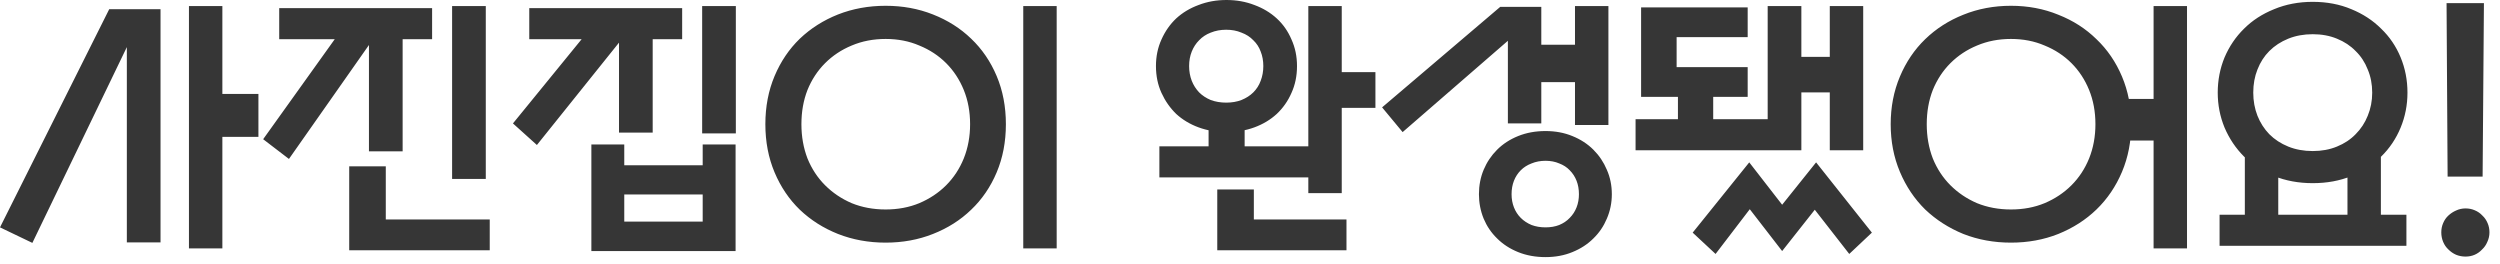
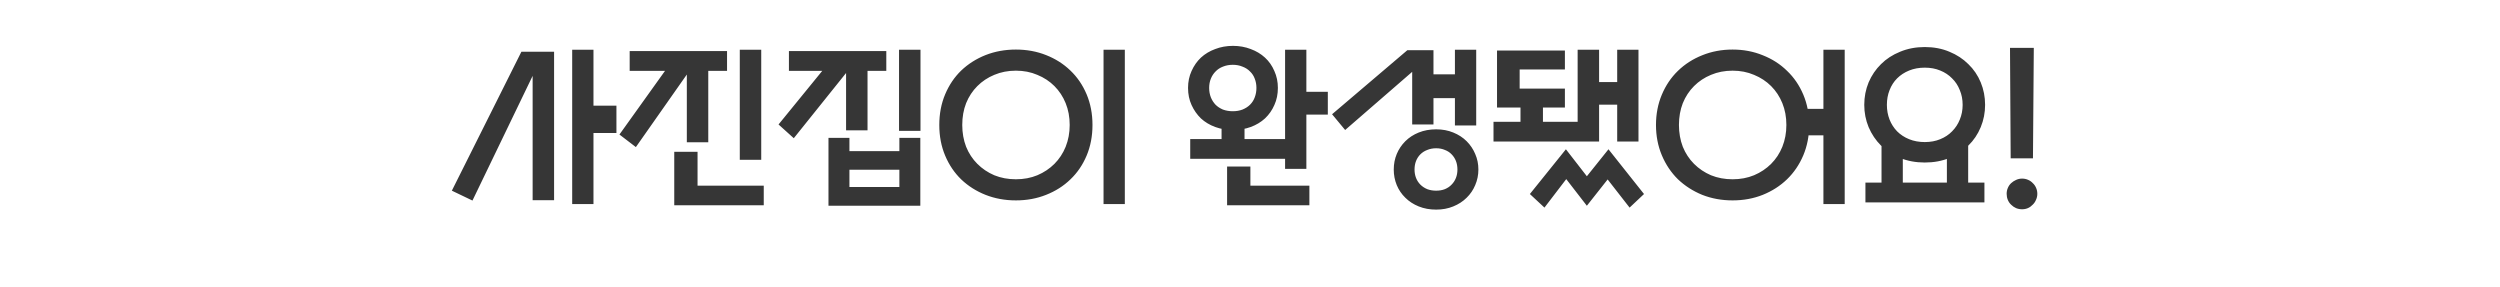
- <svg xmlns="http://www.w3.org/2000/svg" width="228" height="24" viewBox="0 0 228 24" fill="none">
-   <path d="M9.96 0.84H14.64V22.104H11.568V4.296L2.952 22.152L-6.80983e-06 20.736L9.96 0.84ZM17.232 0.552H20.28V8.568H23.568V12.48H20.28V22.656H17.232V0.552ZM25.464 0.744H39.408V3.576H36.72V13.8H33.648V4.104L26.352 14.496L24 12.696L30.528 3.576H25.464V0.744ZM41.232 0.552H44.304V16.32H41.232V0.552ZM31.848 15.168H35.184V20.016H44.664V22.824H31.848V15.168ZM48.269 0.744H62.213V3.576H59.525V12.096H56.453V3.888L48.965 13.224L46.781 11.256L53.045 3.576H48.269V0.744ZM64.037 0.552H67.109V12.168H64.037V0.552ZM53.933 13.176H56.933V15.072H64.085V13.176H67.085V22.896H53.933V13.176ZM56.933 17.736V20.208H64.085V17.736H56.933ZM80.769 0.528C82.321 0.528 83.761 0.792 85.089 1.32C86.433 1.848 87.593 2.584 88.569 3.528C89.561 4.472 90.337 5.608 90.897 6.936C91.457 8.264 91.737 9.728 91.737 11.328C91.737 12.928 91.457 14.392 90.897 15.72C90.337 17.048 89.561 18.184 88.569 19.128C87.593 20.072 86.433 20.808 85.089 21.336C83.761 21.864 82.321 22.128 80.769 22.128C79.217 22.128 77.769 21.864 76.425 21.336C75.097 20.808 73.937 20.072 72.945 19.128C71.969 18.184 71.201 17.048 70.641 15.72C70.081 14.392 69.801 12.928 69.801 11.328C69.801 9.728 70.081 8.264 70.641 6.936C71.201 5.608 71.969 4.472 72.945 3.528C73.937 2.584 75.097 1.848 76.425 1.32C77.769 0.792 79.217 0.528 80.769 0.528ZM80.769 3.552C79.649 3.552 78.617 3.752 77.673 4.152C76.745 4.536 75.937 5.072 75.249 5.76C74.561 6.448 74.025 7.264 73.641 8.208C73.273 9.152 73.089 10.192 73.089 11.328C73.089 12.448 73.273 13.488 73.641 14.448C74.025 15.392 74.561 16.208 75.249 16.896C75.937 17.584 76.745 18.128 77.673 18.528C78.617 18.912 79.649 19.104 80.769 19.104C81.889 19.104 82.913 18.912 83.841 18.528C84.785 18.128 85.601 17.584 86.289 16.896C86.977 16.208 87.513 15.392 87.897 14.448C88.281 13.488 88.473 12.448 88.473 11.328C88.473 10.192 88.281 9.152 87.897 8.208C87.513 7.264 86.977 6.448 86.289 5.76C85.601 5.072 84.785 4.536 83.841 4.152C82.913 3.752 81.889 3.552 80.769 3.552ZM93.321 0.552H96.369V22.656H93.321V0.552ZM111.855 -0C112.767 -0 113.615 0.152 114.399 0.456C115.183 0.744 115.863 1.152 116.439 1.68C117.015 2.208 117.463 2.848 117.783 3.6C118.119 4.336 118.287 5.144 118.287 6.024C118.287 6.92 118.119 7.736 117.783 8.472C117.463 9.208 117.015 9.848 116.439 10.392C115.863 10.92 115.183 11.328 114.399 11.616C113.615 11.904 112.767 12.048 111.855 12.048C110.943 12.048 110.095 11.904 109.311 11.616C108.527 11.328 107.847 10.92 107.271 10.392C106.711 9.848 106.263 9.208 105.927 8.472C105.591 7.736 105.423 6.92 105.423 6.024C105.423 5.144 105.591 4.336 105.927 3.6C106.263 2.848 106.711 2.208 107.271 1.68C107.847 1.152 108.527 0.744 109.311 0.456C110.095 0.152 110.943 -0 111.855 -0ZM111.831 2.712C111.319 2.712 110.847 2.8 110.415 2.976C109.999 3.136 109.647 3.368 109.359 3.672C109.071 3.96 108.847 4.304 108.687 4.704C108.527 5.104 108.447 5.544 108.447 6.024C108.447 6.504 108.527 6.952 108.687 7.368C108.847 7.768 109.071 8.12 109.359 8.424C109.647 8.712 109.999 8.944 110.415 9.12C110.847 9.28 111.319 9.36 111.831 9.36C112.343 9.36 112.807 9.28 113.223 9.12C113.655 8.944 114.015 8.712 114.303 8.424C114.607 8.12 114.831 7.768 114.975 7.368C115.135 6.952 115.215 6.504 115.215 6.024C115.215 5.544 115.135 5.104 114.975 4.704C114.831 4.304 114.607 3.96 114.303 3.672C114.015 3.368 113.655 3.136 113.223 2.976C112.807 2.8 112.343 2.712 111.831 2.712ZM119.319 0.552H122.367V6.576H125.439V9.84H122.367V17.616H119.319V16.176H105.735V13.344H110.223V10.872H113.511V13.344H119.319V0.552ZM111.015 17.28H114.351V20.016H122.799V22.824H111.015V17.28ZM136.823 0.624H140.567V11.256H137.519V3.72L127.919 12.048L126.047 9.792L136.823 0.624ZM143.639 0.552H146.687V11.4H143.639V7.488H139.175V4.08H143.639V0.552ZM134.879 17.712C134.879 16.912 135.023 16.168 135.311 15.48C135.599 14.792 136.007 14.184 136.535 13.656C137.063 13.128 137.703 12.712 138.455 12.408C139.207 12.104 140.039 11.952 140.951 11.952C141.847 11.952 142.663 12.104 143.399 12.408C144.151 12.712 144.791 13.128 145.319 13.656C145.847 14.184 146.255 14.792 146.543 15.48C146.847 16.168 146.999 16.912 146.999 17.712C146.999 18.496 146.847 19.24 146.543 19.944C146.255 20.632 145.847 21.232 145.319 21.744C144.791 22.272 144.151 22.688 143.399 22.992C142.663 23.296 141.847 23.448 140.951 23.448C140.039 23.448 139.207 23.296 138.455 22.992C137.703 22.688 137.063 22.272 136.535 21.744C136.007 21.232 135.599 20.632 135.311 19.944C135.023 19.24 134.879 18.496 134.879 17.712ZM143.999 17.712C143.999 17.264 143.927 16.856 143.783 16.488C143.639 16.12 143.431 15.8 143.159 15.528C142.903 15.256 142.583 15.048 142.199 14.904C141.831 14.744 141.415 14.664 140.951 14.664C140.487 14.664 140.063 14.744 139.679 14.904C139.295 15.048 138.967 15.256 138.695 15.528C138.423 15.8 138.215 16.12 138.071 16.488C137.927 16.856 137.855 17.264 137.855 17.712C137.855 18.144 137.927 18.544 138.071 18.912C138.215 19.28 138.423 19.6 138.695 19.872C138.967 20.144 139.295 20.36 139.679 20.52C140.063 20.664 140.487 20.736 140.951 20.736C141.415 20.736 141.831 20.664 142.199 20.52C142.583 20.36 142.903 20.144 143.159 19.872C143.431 19.6 143.639 19.28 143.783 18.912C143.927 18.544 143.999 18.144 143.999 17.712ZM149.668 0.672H159.388V3.384H152.908V6.12H159.388V8.832H149.668V0.672ZM161.212 0.552H164.284V5.184H166.876V0.552H169.924V13.704H166.876V8.424H164.284V13.704H149.164V10.872H153.028V7.512H156.244V10.872H161.212V0.552ZM165.628 14.808L170.716 21.216L168.652 23.16L165.508 19.128L162.532 22.896L159.58 19.08L156.46 23.16L154.372 21.216L159.532 14.808L162.532 18.672L165.628 14.808ZM183.399 0.528C184.951 0.528 186.391 0.8 187.719 1.344C189.063 1.872 190.223 2.616 191.199 3.576C192.191 4.52 192.967 5.656 193.527 6.984C194.087 8.312 194.367 9.76 194.367 11.328C194.367 12.896 194.087 14.344 193.527 15.672C192.967 17 192.191 18.144 191.199 19.104C190.223 20.048 189.063 20.792 187.719 21.336C186.391 21.864 184.951 22.128 183.399 22.128C181.847 22.128 180.399 21.864 179.055 21.336C177.727 20.792 176.567 20.048 175.575 19.104C174.599 18.144 173.831 17 173.271 15.672C172.711 14.344 172.431 12.896 172.431 11.328C172.431 9.76 172.711 8.312 173.271 6.984C173.831 5.656 174.599 4.52 175.575 3.576C176.567 2.616 177.727 1.872 179.055 1.344C180.399 0.8 181.847 0.528 183.399 0.528ZM183.399 3.552C182.279 3.552 181.247 3.752 180.303 4.152C179.375 4.536 178.567 5.072 177.879 5.76C177.191 6.448 176.655 7.264 176.271 8.208C175.903 9.152 175.719 10.192 175.719 11.328C175.719 12.448 175.903 13.488 176.271 14.448C176.655 15.392 177.191 16.208 177.879 16.896C178.567 17.584 179.375 18.128 180.303 18.528C181.247 18.912 182.279 19.104 183.399 19.104C184.519 19.104 185.543 18.912 186.471 18.528C187.415 18.128 188.231 17.584 188.919 16.896C189.607 16.208 190.143 15.392 190.527 14.448C190.911 13.488 191.103 12.448 191.103 11.328C191.103 10.192 190.911 9.152 190.527 8.208C190.143 7.264 189.607 6.448 188.919 5.76C188.231 5.072 187.415 4.536 186.471 4.152C185.543 3.752 184.519 3.552 183.399 3.552ZM196.407 0.552H199.455V22.656H196.407V12.816H192.159V9.024H196.407V0.552ZM214.089 14.424L217.137 13.128V19.584H219.465V22.416H202.425V19.584H204.729V13.128L207.777 14.424V19.584H214.089V14.424ZM205.497 8.448C205.497 9.2 205.625 9.904 205.881 10.56C206.137 11.2 206.497 11.76 206.961 12.24C207.441 12.72 208.017 13.096 208.689 13.368C209.361 13.64 210.105 13.776 210.921 13.776C211.737 13.776 212.473 13.64 213.129 13.368C213.801 13.096 214.369 12.72 214.833 12.24C215.313 11.76 215.681 11.2 215.937 10.56C216.209 9.904 216.345 9.2 216.345 8.448C216.345 7.68 216.209 6.976 215.937 6.336C215.681 5.68 215.313 5.12 214.833 4.656C214.369 4.176 213.801 3.8 213.129 3.528C212.473 3.256 211.737 3.12 210.921 3.12C210.105 3.12 209.361 3.256 208.689 3.528C208.017 3.8 207.441 4.176 206.961 4.656C206.497 5.12 206.137 5.68 205.881 6.336C205.625 6.976 205.497 7.68 205.497 8.448ZM219.561 8.448C219.561 9.568 219.353 10.632 218.937 11.64C218.521 12.648 217.929 13.528 217.161 14.28C216.409 15.016 215.505 15.608 214.449 16.056C213.393 16.488 212.217 16.704 210.921 16.704C209.641 16.704 208.465 16.488 207.393 16.056C206.321 15.608 205.409 15.016 204.657 14.28C203.905 13.528 203.313 12.648 202.881 11.64C202.465 10.632 202.257 9.568 202.257 8.448C202.257 7.312 202.465 6.24 202.881 5.232C203.313 4.224 203.905 3.352 204.657 2.616C205.409 1.864 206.321 1.272 207.393 0.84C208.465 0.392 209.641 0.168 210.921 0.168C212.217 0.168 213.393 0.392 214.449 0.84C215.505 1.272 216.409 1.864 217.161 2.616C217.929 3.352 218.521 4.224 218.937 5.232C219.353 6.24 219.561 7.312 219.561 8.448ZM222.646 21.192C222.646 20.888 222.702 20.608 222.814 20.352C222.926 20.08 223.086 19.848 223.294 19.656C223.502 19.464 223.734 19.312 223.99 19.2C224.262 19.072 224.55 19.008 224.854 19.008C225.158 19.008 225.438 19.064 225.694 19.176C225.966 19.288 226.198 19.448 226.39 19.656C226.598 19.848 226.758 20.08 226.87 20.352C226.982 20.608 227.038 20.888 227.038 21.192C227.038 21.496 226.974 21.784 226.846 22.056C226.734 22.328 226.574 22.56 226.366 22.752C226.174 22.96 225.95 23.12 225.694 23.232C225.438 23.344 225.158 23.4 224.854 23.4C224.55 23.4 224.262 23.344 223.99 23.232C223.734 23.12 223.502 22.96 223.294 22.752C223.086 22.56 222.926 22.328 222.814 22.056C222.702 21.784 222.646 21.496 222.646 21.192ZM226.534 0.288L226.414 16.104H223.222L223.126 0.288H226.534Z" fill="#363636" />
+ <svg xmlns="http://www.w3.org/2000/svg" width="358" height="41" viewBox="0 0 358 41" fill="none">
+   <path d="M74.665 7.408H79.345V28.672H76.273V10.864L67.657 28.72L64.705 27.304L74.665 7.408ZM81.937 7.12H84.985V15.136H88.273V19.048H84.985V29.224H81.937V7.12ZM90.169 7.312H104.113V10.144H101.425V20.368H98.353V10.672L91.057 21.064L88.705 19.264L95.233 10.144H90.169V7.312ZM105.937 7.12H109.009V22.888H105.937V7.12ZM96.553 21.736H99.889V26.584H109.369V29.392H96.553V21.736ZM112.974 7.312H126.918V10.144H124.23V18.664H121.158V10.456L113.67 19.792L111.486 17.824L117.75 10.144H112.974V7.312ZM128.742 7.12H131.814V18.736H128.742V7.12ZM118.638 19.744H121.638V21.64H128.79V19.744H131.79V29.464H118.638V19.744ZM121.638 24.304V26.776H128.79V24.304H121.638ZM145.475 7.096C147.027 7.096 148.467 7.36 149.795 7.888C151.139 8.416 152.299 9.152 153.275 10.096C154.267 11.04 155.043 12.176 155.603 13.504C156.163 14.832 156.443 16.296 156.443 17.896C156.443 19.496 156.163 20.96 155.603 22.288C155.043 23.616 154.267 24.752 153.275 25.696C152.299 26.64 151.139 27.376 149.795 27.904C148.467 28.432 147.027 28.696 145.475 28.696C143.923 28.696 142.475 28.432 141.131 27.904C139.803 27.376 138.643 26.64 137.651 25.696C136.675 24.752 135.907 23.616 135.347 22.288C134.787 20.96 134.507 19.496 134.507 17.896C134.507 16.296 134.787 14.832 135.347 13.504C135.907 12.176 136.675 11.04 137.651 10.096C138.643 9.152 139.803 8.416 141.131 7.888C142.475 7.36 143.923 7.096 145.475 7.096ZM145.475 10.12C144.355 10.12 143.323 10.32 142.379 10.72C141.451 11.104 140.643 11.64 139.955 12.328C139.267 13.016 138.731 13.832 138.347 14.776C137.979 15.72 137.795 16.76 137.795 17.896C137.795 19.016 137.979 20.056 138.347 21.016C138.731 21.96 139.267 22.776 139.955 23.464C140.643 24.152 141.451 24.696 142.379 25.096C143.323 25.48 144.355 25.672 145.475 25.672C146.595 25.672 147.619 25.48 148.547 25.096C149.491 24.696 150.307 24.152 150.995 23.464C151.683 22.776 152.219 21.96 152.603 21.016C152.987 20.056 153.179 19.016 153.179 17.896C153.179 16.76 152.987 15.72 152.603 14.776C152.219 13.832 151.683 13.016 150.995 12.328C150.307 11.64 149.491 11.104 148.547 10.72C147.619 10.32 146.595 10.12 145.475 10.12ZM158.027 7.12H161.075V29.224H158.027V7.12ZM176.56 6.568C177.472 6.568 178.32 6.72 179.104 7.024C179.888 7.312 180.568 7.72 181.144 8.248C181.72 8.776 182.168 9.416 182.488 10.168C182.824 10.904 182.992 11.712 182.992 12.592C182.992 13.488 182.824 14.304 182.488 15.04C182.168 15.776 181.72 16.416 181.144 16.96C180.568 17.488 179.888 17.896 179.104 18.184C178.32 18.472 177.472 18.616 176.56 18.616C175.648 18.616 174.8 18.472 174.016 18.184C173.232 17.896 172.552 17.488 171.976 16.96C171.416 16.416 170.968 15.776 170.632 15.04C170.296 14.304 170.128 13.488 170.128 12.592C170.128 11.712 170.296 10.904 170.632 10.168C170.968 9.416 171.416 8.776 171.976 8.248C172.552 7.72 173.232 7.312 174.016 7.024C174.8 6.72 175.648 6.568 176.56 6.568ZM176.536 9.28C176.024 9.28 175.552 9.368 175.12 9.544C174.704 9.704 174.352 9.936 174.064 10.24C173.776 10.528 173.552 10.872 173.392 11.272C173.232 11.672 173.152 12.112 173.152 12.592C173.152 13.072 173.232 13.52 173.392 13.936C173.552 14.336 173.776 14.688 174.064 14.992C174.352 15.28 174.704 15.512 175.12 15.688C175.552 15.848 176.024 15.928 176.536 15.928C177.048 15.928 177.512 15.848 177.928 15.688C178.36 15.512 178.72 15.28 179.008 14.992C179.312 14.688 179.536 14.336 179.68 13.936C179.84 13.52 179.92 13.072 179.92 12.592C179.92 12.112 179.84 11.672 179.68 11.272C179.536 10.872 179.312 10.528 179.008 10.24C178.72 9.936 178.36 9.704 177.928 9.544C177.512 9.368 177.048 9.28 176.536 9.28ZM184.024 7.12H187.072V13.144H190.144V16.408H187.072V24.184H184.024V22.744H170.44V19.912H174.928V17.44H178.216V19.912H184.024V7.12ZM175.72 23.848H179.056V26.584H187.504V29.392H175.72V23.848ZM201.529 7.192H205.273V17.824H202.225V10.288L192.625 18.616L190.753 16.36L201.529 7.192ZM208.345 7.12H211.393V17.968H208.345V14.056H203.881V10.648H208.345V7.12ZM199.585 24.28C199.585 23.48 199.729 22.736 200.017 22.048C200.305 21.36 200.713 20.752 201.241 20.224C201.769 19.696 202.409 19.28 203.161 18.976C203.913 18.672 204.745 18.52 205.657 18.52C206.553 18.52 207.369 18.672 208.105 18.976C208.857 19.28 209.497 19.696 210.025 20.224C210.553 20.752 210.961 21.36 211.249 22.048C211.553 22.736 211.705 23.48 211.705 24.28C211.705 25.064 211.553 25.808 211.249 26.512C210.961 27.2 210.553 27.8 210.025 28.312C209.497 28.84 208.857 29.256 208.105 29.56C207.369 29.864 206.553 30.016 205.657 30.016C204.745 30.016 203.913 29.864 203.161 29.56C202.409 29.256 201.769 28.84 201.241 28.312C200.713 27.8 200.305 27.2 200.017 26.512C199.729 25.808 199.585 25.064 199.585 24.28ZM208.705 24.28C208.705 23.832 208.633 23.424 208.489 23.056C208.345 22.688 208.137 22.368 207.865 22.096C207.609 21.824 207.289 21.616 206.905 21.472C206.537 21.312 206.121 21.232 205.657 21.232C205.193 21.232 204.769 21.312 204.385 21.472C204.001 21.616 203.673 21.824 203.401 22.096C203.129 22.368 202.921 22.688 202.777 23.056C202.633 23.424 202.561 23.832 202.561 24.28C202.561 24.712 202.633 25.112 202.777 25.48C202.921 25.848 203.129 26.168 203.401 26.44C203.673 26.712 204.001 26.928 204.385 27.088C204.769 27.232 205.193 27.304 205.657 27.304C206.121 27.304 206.537 27.232 206.905 27.088C207.289 26.928 207.609 26.712 207.865 26.44C208.137 26.168 208.345 25.848 208.489 25.48C208.633 25.112 208.705 24.712 208.705 24.28ZM214.374 7.24H224.094V9.952H217.614V12.688H224.094V15.4H214.374V7.24ZM225.918 7.12H228.99V11.752H231.582V7.12H234.63V20.272H231.582V14.992H228.99V20.272H213.87V17.44H217.734V14.08H220.95V17.44H225.918V7.12ZM230.334 21.376L235.422 27.784L233.358 29.728L230.214 25.696L227.238 29.464L224.286 25.648L221.166 29.728L219.078 27.784L224.238 21.376L227.238 25.24L230.334 21.376ZM248.105 7.096C249.657 7.096 251.097 7.368 252.425 7.912C253.769 8.44 254.929 9.184 255.905 10.144C256.897 11.088 257.673 12.224 258.233 13.552C258.793 14.88 259.073 16.328 259.073 17.896C259.073 19.464 258.793 20.912 258.233 22.24C257.673 23.568 256.897 24.712 255.905 25.672C254.929 26.616 253.769 27.36 252.425 27.904C251.097 28.432 249.657 28.696 248.105 28.696C246.553 28.696 245.105 28.432 243.761 27.904C242.433 27.36 241.273 26.616 240.281 25.672C239.305 24.712 238.537 23.568 237.977 22.24C237.417 20.912 237.137 19.464 237.137 17.896C237.137 16.328 237.417 14.88 237.977 13.552C238.537 12.224 239.305 11.088 240.281 10.144C241.273 9.184 242.433 8.44 243.761 7.912C245.105 7.368 246.553 7.096 248.105 7.096ZM248.105 10.12C246.985 10.12 245.953 10.32 245.009 10.72C244.081 11.104 243.273 11.64 242.585 12.328C241.897 13.016 241.361 13.832 240.977 14.776C240.609 15.72 240.425 16.76 240.425 17.896C240.425 19.016 240.609 20.056 240.977 21.016C241.361 21.96 241.897 22.776 242.585 23.464C243.273 24.152 244.081 24.696 245.009 25.096C245.953 25.48 246.985 25.672 248.105 25.672C249.225 25.672 250.249 25.48 251.177 25.096C252.121 24.696 252.937 24.152 253.625 23.464C254.313 22.776 254.849 21.96 255.233 21.016C255.617 20.056 255.809 19.016 255.809 17.896C255.809 16.76 255.617 15.72 255.233 14.776C254.849 13.832 254.313 13.016 253.625 12.328C252.937 11.64 252.121 11.104 251.177 10.72C250.249 10.32 249.225 10.12 248.105 10.12ZM261.113 7.12H264.161V29.224H261.113V19.384H256.865V15.592H261.113V7.12ZM278.794 20.992L281.842 19.696V26.152H284.17V28.984H267.13V26.152H269.434V19.696L272.482 20.992V26.152H278.794V20.992ZM270.202 15.016C270.202 15.768 270.33 16.472 270.586 17.128C270.842 17.768 271.202 18.328 271.666 18.808C272.146 19.288 272.722 19.664 273.394 19.936C274.066 20.208 274.81 20.344 275.626 20.344C276.442 20.344 277.178 20.208 277.834 19.936C278.506 19.664 279.074 19.288 279.538 18.808C280.018 18.328 280.386 17.768 280.642 17.128C280.914 16.472 281.05 15.768 281.05 15.016C281.05 14.248 280.914 13.544 280.642 12.904C280.386 12.248 280.018 11.688 279.538 11.224C279.074 10.744 278.506 10.368 277.834 10.096C277.178 9.824 276.442 9.688 275.626 9.688C274.81 9.688 274.066 9.824 273.394 10.096C272.722 10.368 272.146 10.744 271.666 11.224C271.202 11.688 270.842 12.248 270.586 12.904C270.33 13.544 270.202 14.248 270.202 15.016ZM284.266 15.016C284.266 16.136 284.058 17.2 283.642 18.208C283.226 19.216 282.634 20.096 281.866 20.848C281.114 21.584 280.21 22.176 279.154 22.624C278.098 23.056 276.922 23.272 275.626 23.272C274.346 23.272 273.17 23.056 272.098 22.624C271.026 22.176 270.114 21.584 269.362 20.848C268.61 20.096 268.018 19.216 267.586 18.208C267.17 17.2 266.962 16.136 266.962 15.016C266.962 13.88 267.17 12.808 267.586 11.8C268.018 10.792 268.61 9.92 269.362 9.184C270.114 8.432 271.026 7.84 272.098 7.408C273.17 6.96 274.346 6.736 275.626 6.736C276.922 6.736 278.098 6.96 279.154 7.408C280.21 7.84 281.114 8.432 281.866 9.184C282.634 9.92 283.226 10.792 283.642 11.8C284.058 12.808 284.266 13.88 284.266 15.016ZM287.352 27.76C287.352 27.456 287.408 27.176 287.52 26.92C287.632 26.648 287.792 26.416 288 26.224C288.208 26.032 288.44 25.88 288.696 25.768C288.968 25.64 289.256 25.576 289.56 25.576C289.864 25.576 290.144 25.632 290.4 25.744C290.672 25.856 290.904 26.016 291.096 26.224C291.304 26.416 291.464 26.648 291.576 26.92C291.688 27.176 291.744 27.456 291.744 27.76C291.744 28.064 291.68 28.352 291.552 28.624C291.44 28.896 291.28 29.128 291.072 29.32C290.88 29.528 290.656 29.688 290.4 29.8C290.144 29.912 289.864 29.968 289.56 29.968C289.256 29.968 288.968 29.912 288.696 29.8C288.44 29.688 288.208 29.528 288 29.32C287.792 29.128 287.632 28.896 287.52 28.624C287.408 28.352 287.352 28.064 287.352 27.76ZM291.24 6.856L291.12 22.672H287.928L287.832 6.856H291.24Z" fill="#363636" />
</svg>
